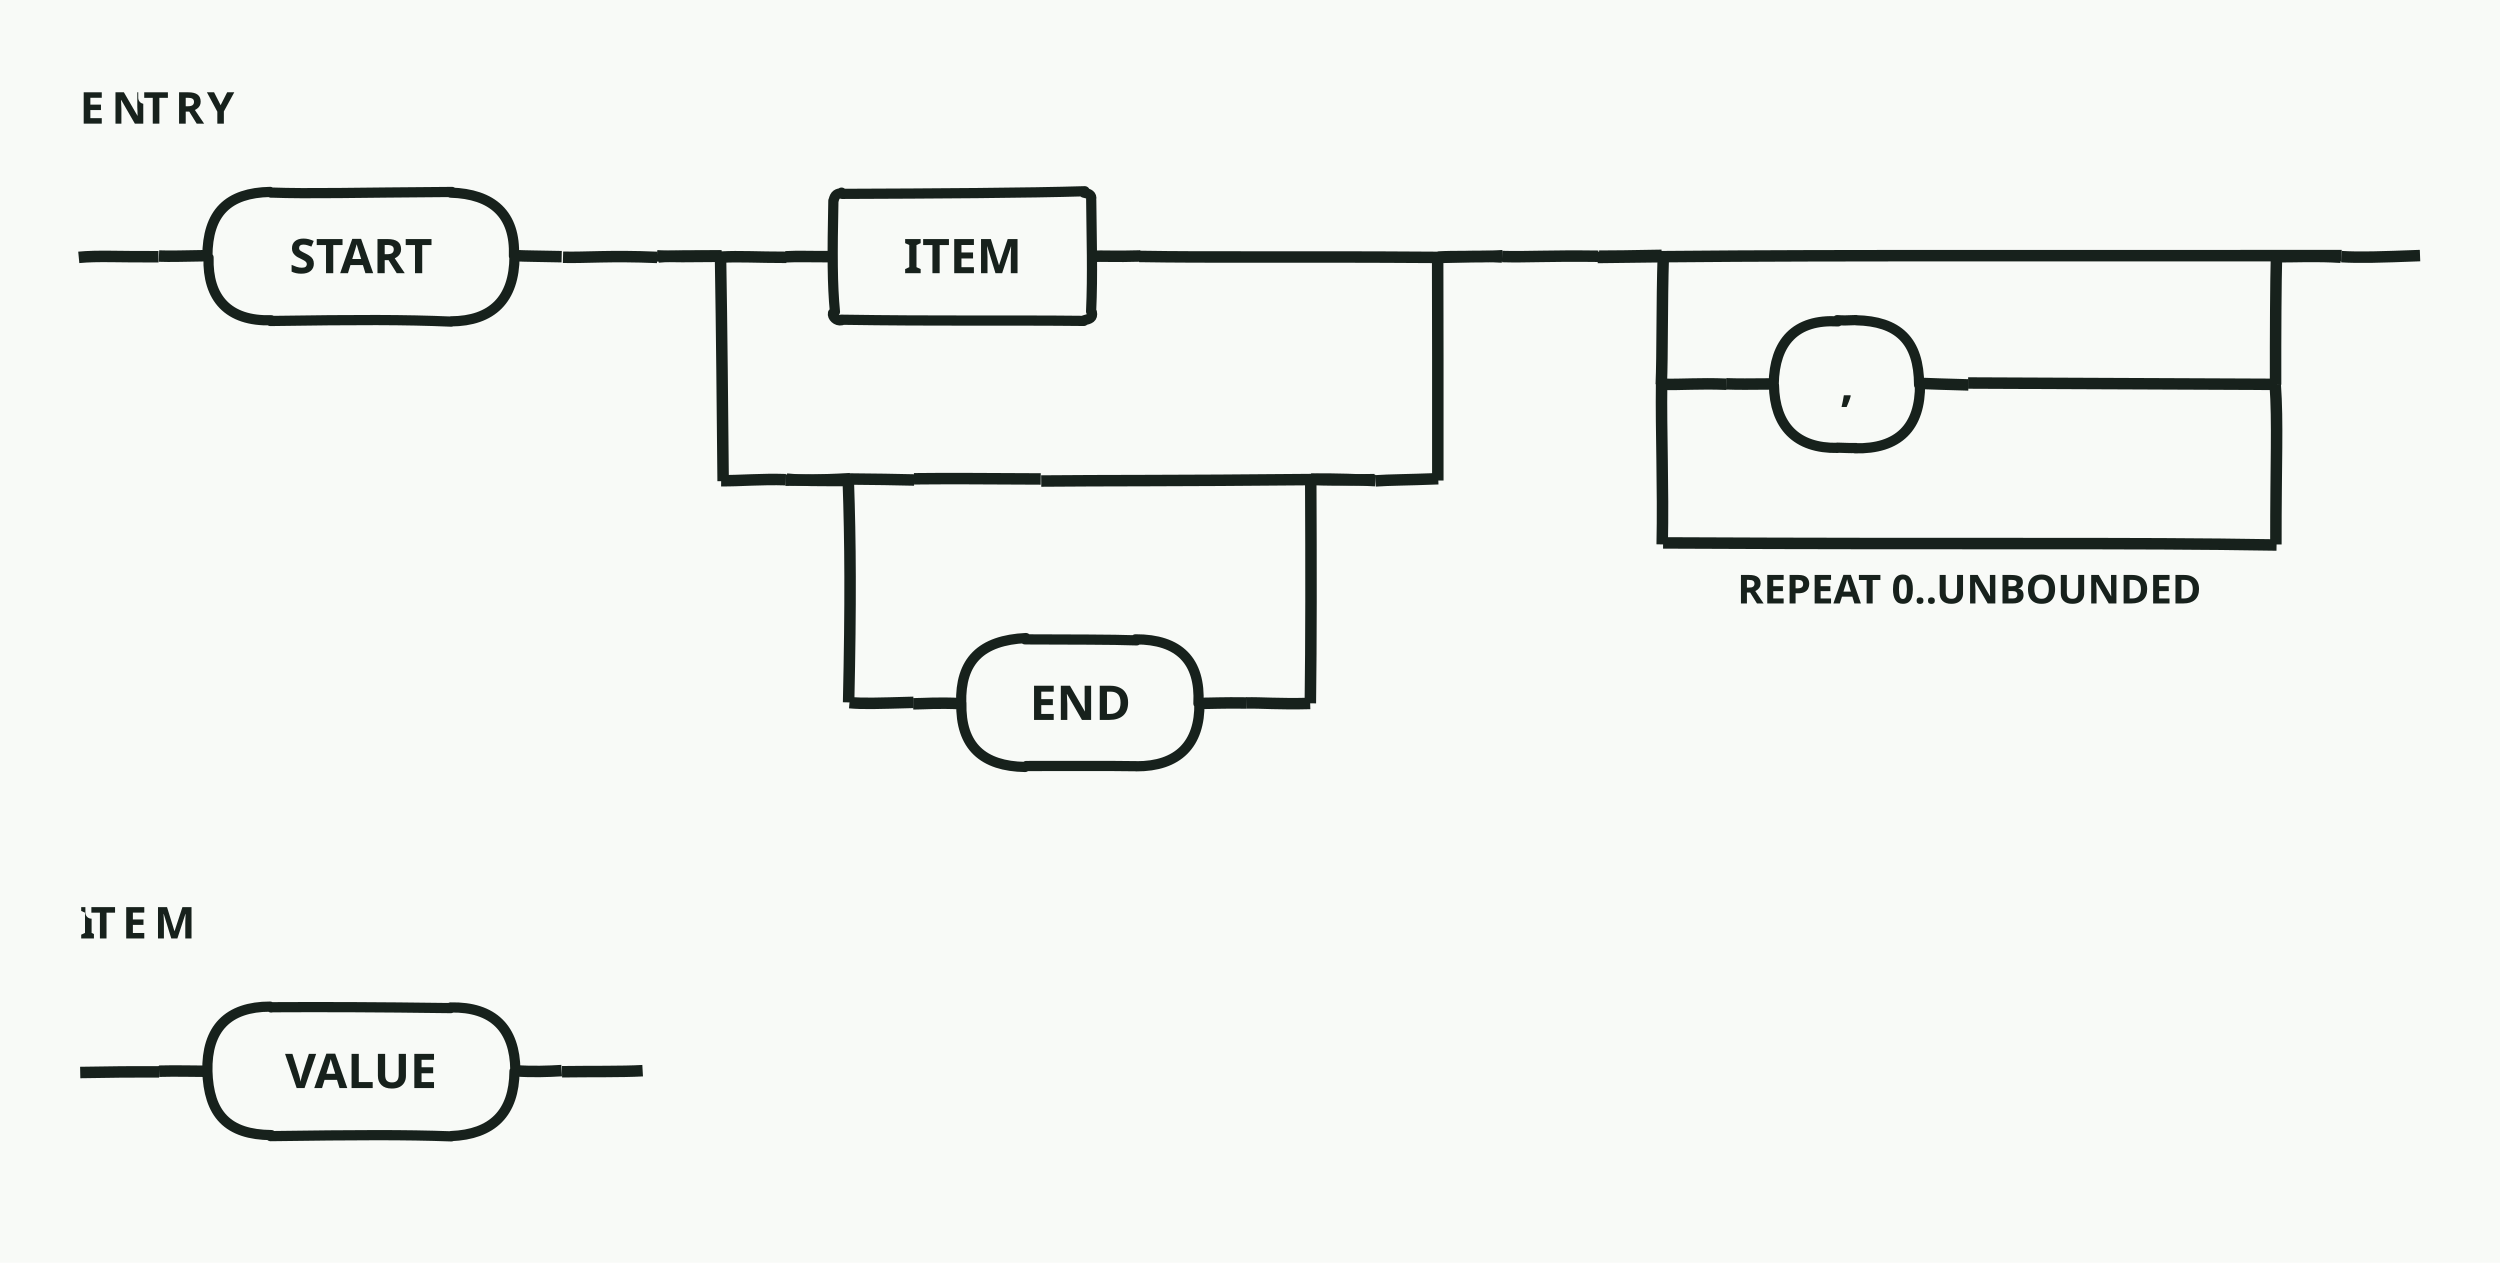
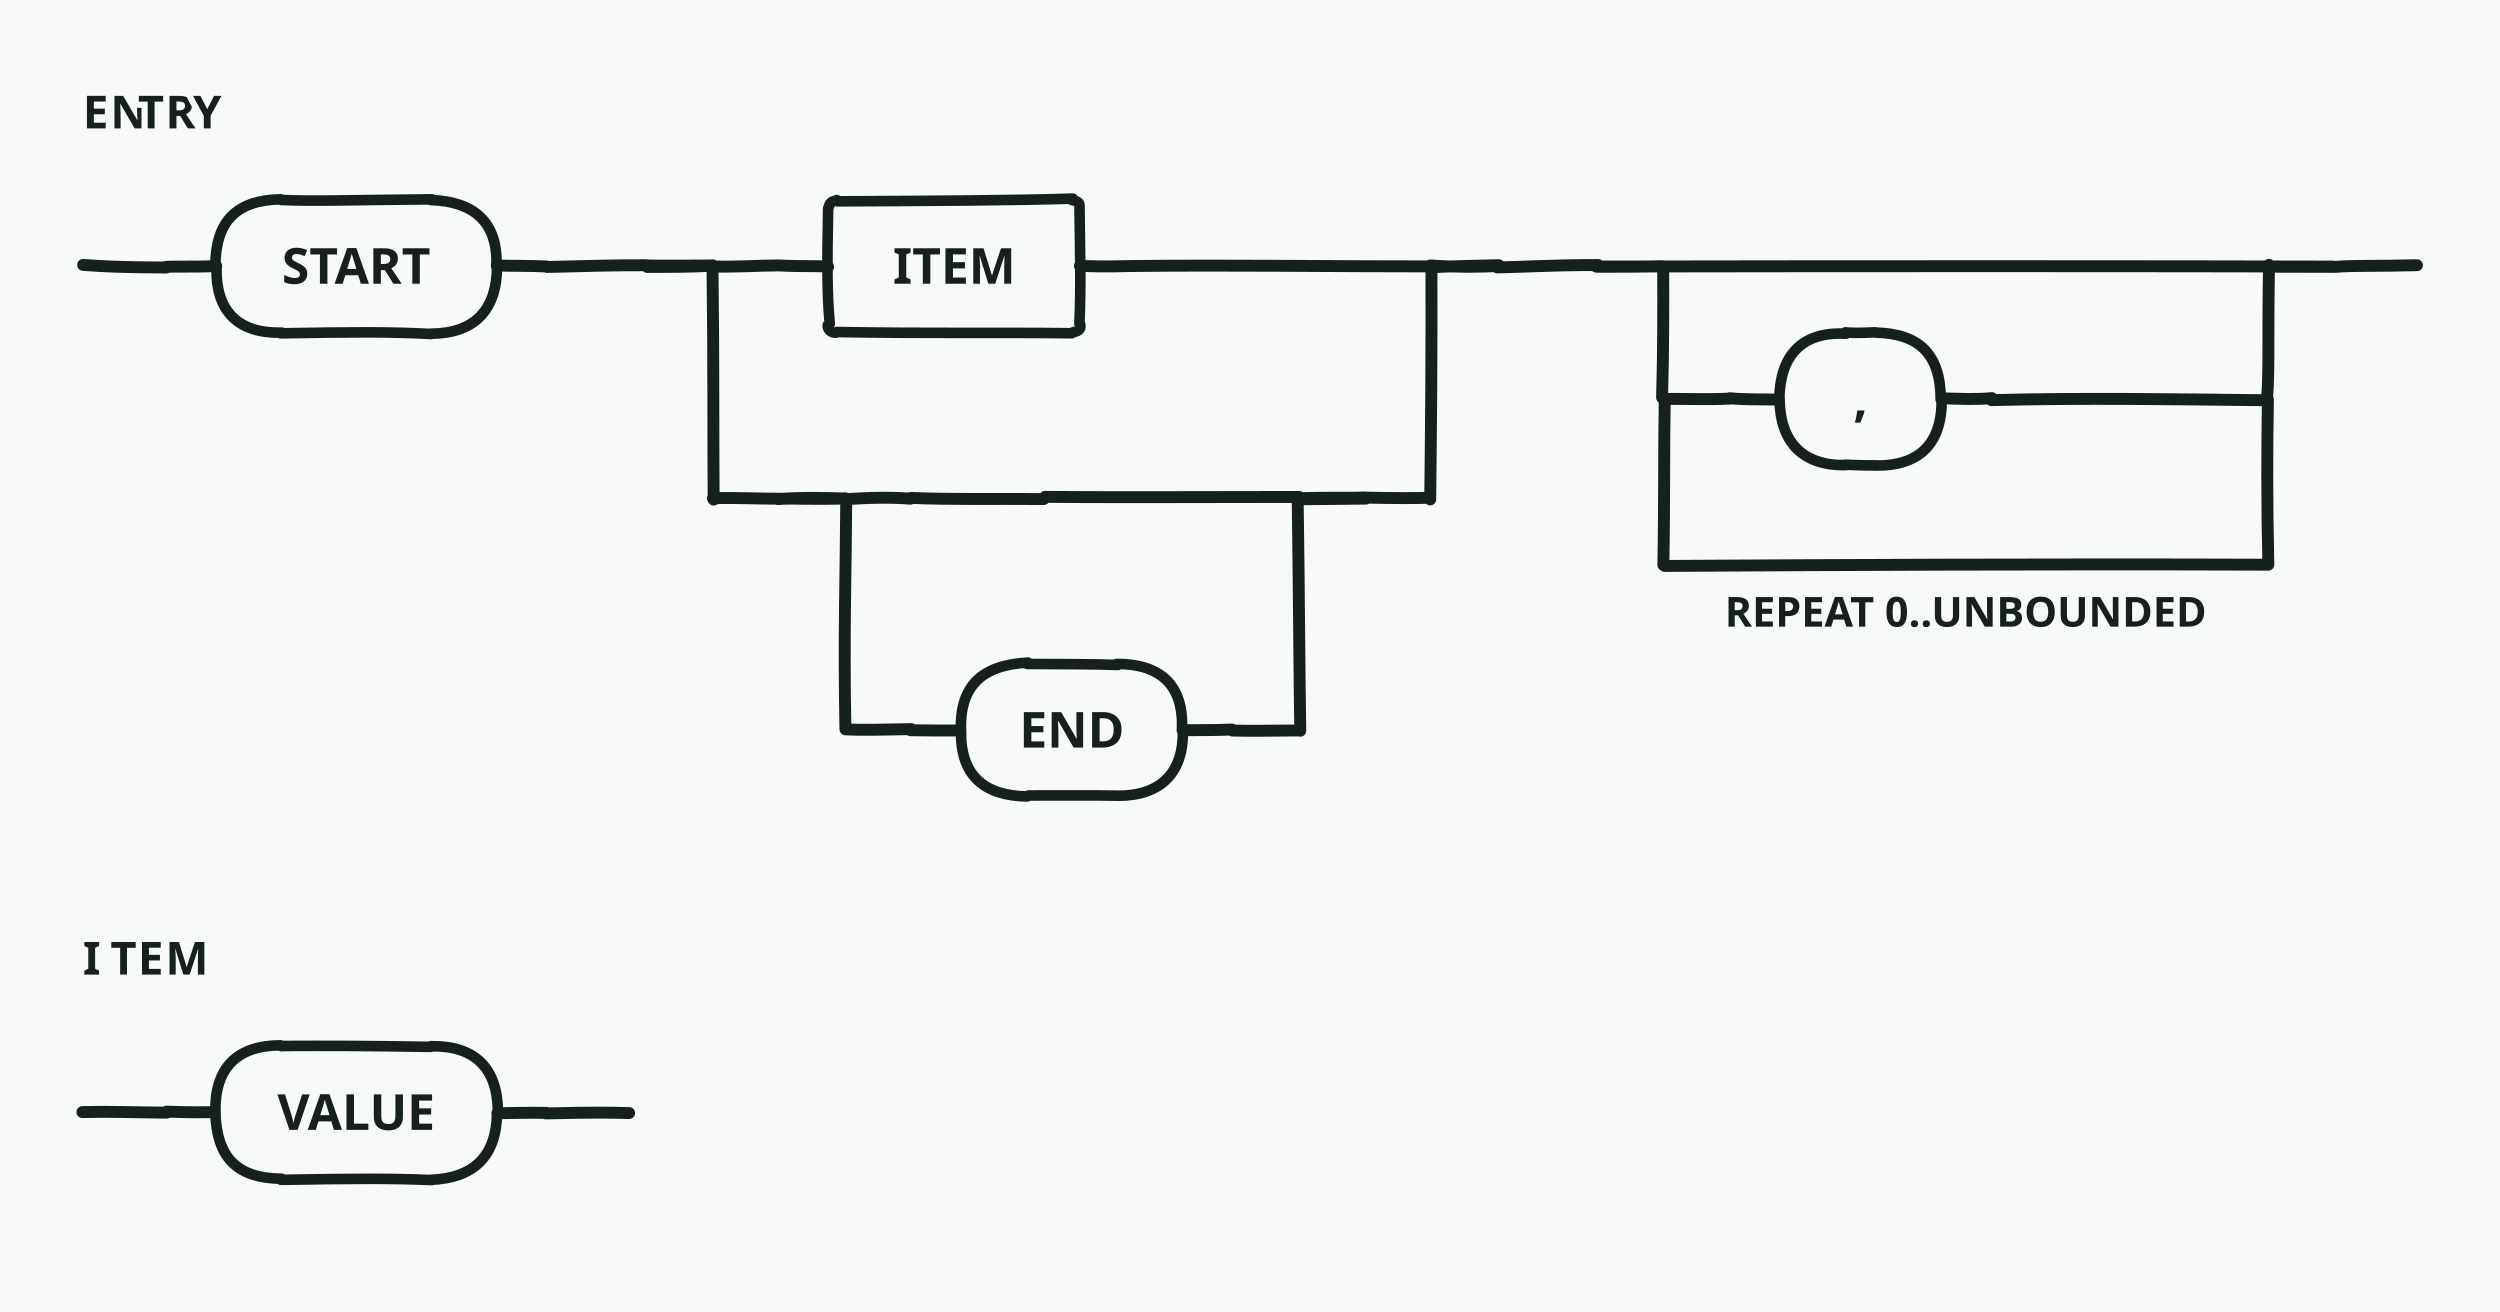
- <svg xmlns="http://www.w3.org/2000/svg" width="626.82" height="316.6" viewBox="0 0 626.82 316.6" style="--bg:#f8faf7;--fg:#17211c;--line:#24523b;--accent:#0f766e;--muted:#4f665a;--surface:#f0f5ef;--border:#24523b;--font:Share Tech Mono;background:#f8faf7" class="am-1w38scs1dg4zb2">
+ <svg xmlns="http://www.w3.org/2000/svg" width="603.6" height="316.6" viewBox="0 0 603.6 316.6" style="--bg:#f8faf7;--fg:#17211c;--line:#24523b;--accent:#0f766e;--muted:#4f665a;--surface:#f0f5ef;--border:#24523b;--font:Share Tech Mono;background:#f8faf7" class="am-1hgrhfc01qnisx">
  <style>
-   svg.am-1w38scs1dg4zb2 { font-family: var(--font, 'Share Tech Mono'), system-ui, sans-serif; }
-   svg.am-1w38scs1dg4zb2 {
+   svg.am-1hgrhfc01qnisx { font-family: var(--font, 'Share Tech Mono'), system-ui, sans-serif; }
+   svg.am-1hgrhfc01qnisx {
    /* Derived from --bg and --fg (overridable via --line, --accent, etc.) */
    --_text:          #17211c;
    --_text-sec:      #4f665a;
    --_text-muted:    #4f665a;
    --_text-faint:    #7e8581;
    --_line:          #24523b;
    --_arrow:         #0f766e;
    --_node-fill:     #f0f5ef;
    --_node-stroke:   #24523b;
    --_group-fill:    #f8faf7;
    --_group-hdr:     #edefec;
    --_inner-stroke:  #dde0dd;
    --_key-badge:     #e2e4e1;
  }
</style>
-   <rect width="626.82" height="316.6" fill="#f8faf7" data-backdrop="page" />
+   <rect width="603.6" height="316.6" fill="#f8faf7" data-backdrop="page" />
  <g data-id="rule#0:entry" data-role="group">
    <text paint-order="stroke" stroke="#f8faf7" stroke-width="3" stroke-linejoin="round" stroke-linecap="round" x="20" y="27.15" text-anchor="start" font-family="Share Tech Mono" font-size="11" font-weight="700" letter-spacing="0.05" fill="#17211c" data-prepared-text="true" dy="3.85">
-       <tspan x="20" text-anchor="start" letter-spacing="0" data-text-fragment="true" textLength="7.92" lengthAdjust="spacingAndGlyphs">E</tspan>
-       <tspan x="27.97" text-anchor="start" letter-spacing="0" data-text-fragment="true" textLength="7.92" lengthAdjust="spacingAndGlyphs">N</tspan>
-       <tspan x="35.94" text-anchor="start" letter-spacing="0" data-text-fragment="true" textLength="7.92" lengthAdjust="spacingAndGlyphs">T</tspan>
-       <tspan x="43.91" text-anchor="start" letter-spacing="0" data-text-fragment="true" textLength="7.92" lengthAdjust="spacingAndGlyphs">R</tspan>
-       <tspan x="51.88" text-anchor="start" letter-spacing="0" data-text-fragment="true" textLength="9.57" lengthAdjust="spacingAndGlyphs">Y</tspan>
+       <tspan x="20" text-anchor="start" letter-spacing="0" data-text-fragment="true" textLength="6.6" lengthAdjust="spacingAndGlyphs">E</tspan>
+       <tspan x="26.65" text-anchor="start" letter-spacing="0" data-text-fragment="true" textLength="6.6" lengthAdjust="spacingAndGlyphs">N</tspan>
+       <tspan x="33.3" text-anchor="start" letter-spacing="0" data-text-fragment="true" textLength="6.6" lengthAdjust="spacingAndGlyphs">T</tspan>
+       <tspan x="39.95" text-anchor="start" letter-spacing="0" data-text-fragment="true" textLength="6.6" lengthAdjust="spacingAndGlyphs">R</tspan>
+       <tspan x="46.6" text-anchor="start" letter-spacing="0" data-text-fragment="true" textLength="6.6" lengthAdjust="spacingAndGlyphs">Y</tspan>
    </text>
-     <path stroke-opacity="0" d="M141 64.3 L165 64.3 M376.72 64.3 L400.72 64.3 M40 64.3 L52 64.3 M129 64.3 L141 64.3 M165 64.3 L181 64.3 L181 64.3 L197 64.3 M285.76 64.3 L360.72 64.3 L360.72 64.3 L376.72 64.3 M165 64.3 L181 64.3 L181 120.3 L197 120.3 M344.72 120.3 L360.72 120.3 L360.72 64.3 L376.72 64.3 M197 64.3 L209 64.3 M273.76 64.3 L285.76 64.3 M197 120.3 L213 120.3 L213 120.3 L229 120.3 M261 120.3 L328.72 120.3 L328.72 120.3 L344.72 120.3 M197 120.3 L213 120.3 L213 176.3 L229 176.3 M312.72 176.3 L328.72 176.3 L328.72 120.3 L344.72 120.3 M229 120.3 L261 120.3 M229 176.3 L241 176.3 M300.72 176.3 L312.72 176.3 M400.72 64.3 L416.72 64.3 L416.72 96.3 L432.72 96.3 M493.4 96.3 L570.82 96.3 L570.82 64.3 L586.82 64.3 M400.72 64.3 L586.82 64.3 M570.82 96.3 L570.82 136.3 L416.72 136.3 L416.72 96.3 M432.72 96.3 L444.72 96.3 M481.4 96.3 L493.4 96.3 M20 64.3 L40 64.3 M586.82 64.3 L606.82 64.3" fill="none" stroke="#17211c" stroke-width="1.8" data-relationship="edge" data-direction="undirected" data-id="rails:rule#0:entry" data-role="edge" />
-     <path d="M141.16 64.5 C146.82 64.65, 152.93 64.03, 164.78 64.54" fill="none" stroke="#17211c" stroke-width="2.88" stroke-linecap="butt" stroke-linejoin="miter" stroke-miterlimit="4" />
-     <path d="M376.67 64.32 C382.85 64.5, 388.19 64.08, 400.72 64.25" fill="none" stroke="#17211c" stroke-width="2.88" stroke-linecap="butt" stroke-linejoin="miter" stroke-miterlimit="4" />
-     <path d="M39.85 64.2 C42.85 64.32, 45.88 64.19, 52.13 64.1" fill="none" stroke="#17211c" stroke-width="2.88" stroke-linecap="butt" stroke-linejoin="miter" stroke-miterlimit="4" />
-     <path d="M129.16 64.09 C132.03 64.24, 134.61 64.22, 140.83 64.36" fill="none" stroke="#17211c" stroke-width="2.88" stroke-linecap="butt" stroke-linejoin="miter" stroke-miterlimit="4" />
-     <path d="M165.04 64.44 C168.7 64.09, 172.68 64.23, 180.95 64.15 M181 64.3 C181 64.3, 181 64.3, 181 64.3 M180.95 64.46 C185.36 64.21, 189.89 64.52, 197.16 64.52" fill="none" stroke="#17211c" stroke-width="2.88" stroke-linecap="butt" stroke-linejoin="miter" stroke-miterlimit="4" />
-     <path d="M285.61 64.29 C303.95 64.61, 322.13 64.27, 360.87 64.54 M360.72 64.3 C360.72 64.3, 360.72 64.3, 360.72 64.3 M360.6 64.49 C365.23 64.1, 370.14 64.58, 376.79 64.11" fill="none" stroke="#17211c" stroke-width="2.88" stroke-linecap="butt" stroke-linejoin="miter" stroke-miterlimit="4" />
-     <path d="M164.71 64.14 C168.61 64.43, 172.52 64.32, 180.72 64.26 M180.65 64.04 C180.98 83.49, 181.13 102.52, 181.31 120.64 M180.81 120.53 C185.66 120.57, 190.95 120.06, 196.99 120.27" fill="none" stroke="#17211c" stroke-width="2.88" stroke-linecap="butt" stroke-linejoin="miter" stroke-miterlimit="4" />
-     <path d="M344.85 120.57 C348.57 120.31, 352.45 120.35, 360.61 120.03 M360.5 120.49 C360.5 99.74, 360.52 79.61, 360.46 64.55 M360.47 64.56 C366.11 64.45, 371.2 64.11, 376.62 64.44" fill="none" stroke="#17211c" stroke-width="2.88" stroke-linecap="butt" stroke-linejoin="miter" stroke-miterlimit="4" />
-     <path d="M196.97 64.39 C200.07 64.22, 202.95 64.37, 209.05 64.35" fill="none" stroke="#17211c" stroke-width="2.88" stroke-linecap="butt" stroke-linejoin="miter" stroke-miterlimit="4" />
-     <path d="M273.61 64.28 C276.58 64.12, 279.44 64.39, 285.94 64.18" fill="none" stroke="#17211c" stroke-width="2.88" stroke-linecap="butt" stroke-linejoin="miter" stroke-miterlimit="4" />
-     <path d="M197.21 120.12 C201 120.52, 204.77 120.47, 212.84 120.48 M213 120.3 C213 120.3, 213 120.3, 213 120.3 M213.12 120.1 C218.84 120.12, 225.06 120.26, 229.21 120.35" fill="none" stroke="#17211c" stroke-width="2.88" stroke-linecap="butt" stroke-linejoin="miter" stroke-miterlimit="4" />
-     <path d="M261.06 120.61 C277.1 120.45, 294 120.58, 328.73 120.24 M328.72 120.3 C328.72 120.3, 328.72 120.3, 328.72 120.3 M328.78 120.13 C334.71 120.02, 341.31 120.32, 344.84 120.51" fill="none" stroke="#17211c" stroke-width="2.88" stroke-linecap="butt" stroke-linejoin="miter" stroke-miterlimit="4" />
-     <path d="M196.88 120.4 C200.91 120.28, 204.61 120.54, 213.18 120.02 M212.69 120.61 C213.22 135.78, 213.33 151, 212.77 176.11 M212.99 176.17 C216.52 176.48, 219.72 176.36, 229.04 176.1" fill="none" stroke="#17211c" stroke-width="2.88" stroke-linecap="butt" stroke-linejoin="miter" stroke-miterlimit="4" />
-     <path d="M312.44 176.25 C316.3 176.16, 320.54 176.59, 328.5 176.37 M328.54 176.34 C328.75 160.08, 328.74 143.47, 328.64 120.02 M328.64 120.2 C332.39 120.37, 335.97 120.42, 344.67 120.26" fill="none" stroke="#17211c" stroke-width="2.88" stroke-linecap="butt" stroke-linejoin="miter" stroke-miterlimit="4" />
-     <path d="M229.16 120.05 C236.67 119.97, 244.1 119.98, 260.94 120.09" fill="none" stroke="#17211c" stroke-width="2.88" stroke-linecap="butt" stroke-linejoin="miter" stroke-miterlimit="4" />
-     <path d="M228.97 176.47 C232.05 176.45, 234.75 176.14, 241.1 176.43" fill="none" stroke="#17211c" stroke-width="2.88" stroke-linecap="butt" stroke-linejoin="miter" stroke-miterlimit="4" />
-     <path d="M300.57 176.36 C303.52 176.36, 306.62 176.17, 312.51 176.26" fill="none" stroke="#17211c" stroke-width="2.88" stroke-linecap="butt" stroke-linejoin="miter" stroke-miterlimit="4" />
-     <path d="M400.93 64.23 C404.69 64.25, 408.22 64.16, 416.62 64.02 M417.04 64.01 C416.65 76.34, 416.85 88.87, 416.53 96.38 M416.95 96.35 C421.56 96.5, 426.09 96.05, 432.89 96.34" fill="none" stroke="#17211c" stroke-width="2.88" stroke-linecap="butt" stroke-linejoin="miter" stroke-miterlimit="4" />
-     <path d="M493.46 96.03 C511.8 96.11, 530.74 96.19, 570.91 96.37 M570.55 96.46 C570.53 83.37, 570.6 70.78, 570.78 64.29 M570.98 64.38 C575.81 64.39, 580.72 64.1, 586.9 64.5" fill="none" stroke="#17211c" stroke-width="2.88" stroke-linecap="butt" stroke-linejoin="miter" stroke-miterlimit="4" />
-     <path d="M400.57 64.56 C445.64 63.89, 490.75 64.18, 587.13 64.09" fill="none" stroke="#17211c" stroke-width="2.88" stroke-linecap="butt" stroke-linejoin="miter" stroke-miterlimit="4" />
-     <path d="M570.46 96.37 C571.15 106.16, 570.61 115.58, 570.63 136.52 M570.8 136.65 C533.49 136, 495.93 136.52, 416.98 136.12 M416.76 136.5 C417.06 122.17, 416.45 108.25, 416.61 96.24" fill="none" stroke="#17211c" stroke-width="2.88" stroke-linecap="butt" stroke-linejoin="miter" stroke-miterlimit="4" />
-     <path d="M432.81 96.23 C435.56 96.34, 438.53 96.32, 444.73 96.26" fill="none" stroke="#17211c" stroke-width="2.88" stroke-linecap="butt" stroke-linejoin="miter" stroke-miterlimit="4" />
-     <path d="M481.37 96.12 C484.42 96.24, 487.37 96.34, 493.54 96.51" fill="none" stroke="#17211c" stroke-width="2.88" stroke-linecap="butt" stroke-linejoin="miter" stroke-miterlimit="4" />
-     <path d="M19.75 64.53 C24.62 64.06, 29.49 64.43, 39.74 64.37" fill="none" stroke="#17211c" stroke-width="2.88" stroke-linecap="butt" stroke-linejoin="miter" stroke-miterlimit="4" />
-     <path d="M587.08 64.35 C591.74 64.62, 596.57 64.47, 606.77 64.08" fill="none" stroke="#17211c" stroke-width="2.88" stroke-linecap="butt" stroke-linejoin="miter" stroke-miterlimit="4" />
-     <path d="M67.92 48.28 C78 48.64, 88.18 48.29, 113.32 48.13 M113 48.3 C123.48 48.62, 129.26 53.71, 128.86 64.19 M129 64.3 C129 64.3, 129 64.3, 129 64.3 M129 64.3 C128.97 75.06, 123.37 80.52, 113.08 80.57 M113.13 80.64 C101.32 80.13, 89.99 80.15, 67.81 80.48 M68 80.3 C57.19 80.61, 52 74.75, 52.29 64.58 M52 64.3 C52 64.3, 52 64.3, 52 64.3 M52 64.3 C52.02 53.31, 57.18 48.34, 67.73 48.12 M68 48.3 C68 48.3, 68 48.3, 68 48.3" fill="none" stroke="#17211c" stroke-width="2.56" stroke-linecap="round" stroke-linejoin="round" data-id="rule#0:entry/expression/0" data-role="node" />
-     <text paint-order="stroke" stroke="#f8faf7" stroke-width="3" stroke-linejoin="round" stroke-linecap="round" x="90.5" y="64.3" text-anchor="middle" font-family="Share Tech Mono" font-size="12" font-weight="700" fill="#17211c" data-prepared-text="true" dy="4.2" textLength="45" lengthAdjust="spacingAndGlyphs" data-font-metrics="deterministic-fit">START</text>
-     <path d="M211.16 48.61 C234.41 48.52, 257.91 48.39, 271.97 47.95 M271.76 48.3 C273.07 48.54, 273.79 48.96, 273.59 49.97 M273.6 50.21 C273.68 59.27, 274.01 68.75, 273.57 78.09 M273.76 78.3 C274.06 79.72, 273.16 79.96, 271.92 80.28 M271.73 80.46 C253.43 80.25, 235.19 80.55, 210.93 80.16 M211 80.3 C209.76 80.57, 208.64 79.38, 208.85 78.53 M209.34 78.16 C208.69 71.38, 208.67 64.01, 208.95 50.33 M209 50.3 C209.34 48.73, 209.96 48.53, 211.14 48.43 M211 48.3 C211 48.3, 211 48.3, 211 48.3" fill="none" stroke="#17211c" stroke-width="2.56" stroke-linecap="round" stroke-linejoin="round" data-id="rule#0:entry/expression/1/0" data-role="node" />
-     <text paint-order="stroke" stroke="#f8faf7" stroke-width="3" stroke-linejoin="round" stroke-linecap="round" x="241.38" y="64.3" text-anchor="middle" font-family="Share Tech Mono" font-size="12" font-weight="700" fill="#17211c" data-prepared-text="true" dy="4.2" textLength="32.76" lengthAdjust="spacingAndGlyphs" data-font-metrics="deterministic-fit">ITEM</text>
-     <path d="M257.22 160.31 C268.18 160.37, 278.75 160.32, 284.99 160.56 M284.72 160.3 C295.68 160.28, 301.03 165.77, 300.48 176.37 M300.72 176.3 C300.72 176.3, 300.72 176.3, 300.72 176.3 M300.72 176.3 C300.91 186.63, 295.35 192.18, 284.92 192.13 M284.93 192.11 C277.03 191.98, 268.38 192.09, 257.34 192.06 M257 192.3 C246.53 192.12, 240.78 187.18, 241.04 176.26 M241 176.3 C241 176.3, 241 176.3, 241 176.3 M241 176.3 C240.71 165.68, 246 160.53, 257.21 159.98 M257 160.3 C257 160.3, 257 160.3, 257 160.3" fill="none" stroke="#17211c" stroke-width="2.56" stroke-linecap="round" stroke-linejoin="round" data-id="rule#0:entry/expression/1/1/1" data-role="node" />
-     <text paint-order="stroke" stroke="#f8faf7" stroke-width="3" stroke-linejoin="round" stroke-linecap="round" x="270.86" y="176.3" text-anchor="middle" font-family="Share Tech Mono" font-size="12" font-weight="700" fill="#17211c" data-prepared-text="true" dy="4.2" textLength="27.72" lengthAdjust="spacingAndGlyphs" data-font-metrics="deterministic-fit">END</text>
-     <text paint-order="stroke" stroke="#f8faf7" stroke-width="3" stroke-linejoin="round" stroke-linecap="round" x="493.77" y="147.8" text-anchor="middle" font-family="Share Tech Mono" font-size="10" font-weight="700" fill="#17211c" data-prepared-text="true" dy="3.5" textLength="122.1" lengthAdjust="spacingAndGlyphs" data-font-metrics="deterministic-fit">REPEAT 0..UNBOUNDED</text>
-     <path d="M460.67 80.27 C461.92 80.37, 463.07 80.37, 465.38 80.25 M465.4 80.3 C475.81 80.53, 481.14 85.33, 481.17 96.51 M481.4 96.3 C481.4 96.3, 481.4 96.3, 481.4 96.3 M481.4 96.3 C481.53 107.13, 475.99 112.65, 465.11 112.4 M465.34 112.33 C463.89 112.38, 462.52 112.29, 460.69 112.24 M460.72 112.3 C450.39 112.48, 444.95 106.78, 444.78 96.55 M444.72 96.3 C444.72 96.3, 444.72 96.3, 444.72 96.3 M444.72 96.3 C444.89 85.75, 450.22 79.97, 460.82 80.58 M460.72 80.3 C460.72 80.3, 460.72 80.3, 460.72 80.3" fill="none" stroke="#17211c" stroke-width="2.56" stroke-linecap="round" stroke-linejoin="round" data-id="rule#0:entry/expression/2/0" data-role="node" />
-     <text paint-order="stroke" stroke="#f8faf7" stroke-width="3" stroke-linejoin="round" stroke-linecap="round" x="463.06" y="96.3" text-anchor="middle" font-family="Share Tech Mono" font-size="12" font-weight="700" fill="#17211c" data-prepared-text="true" dy="4.2" textLength="4.68" lengthAdjust="spacingAndGlyphs" data-font-metrics="deterministic-fit">,</text>
+     <path d="M132.12 64.46 C140.13 64.28, 147.84 64, 156.01 64.04 M361.51 64.57 C367.93 64.45, 373.85 64.01, 385.87 63.99 M39.84 64.46 C42.86 64.25, 46.3 64.51, 52.2 64.23 M119.95 64.11 C123.43 64.22, 127.04 64.13, 131.93 64.33 M156.18 64.09 C161.31 64.21, 166.59 64.1, 172.09 64.1 M172 64.3 C172 64.3, 172 64.3, 172 64.3 M172.2 64.34 C177.75 64.5, 183.6 64.08, 188.11 64.08 M273 64.23 C297.62 63.96, 322.46 64.33, 345.88 64.32 M345.6 64.3 C345.6 64.3, 345.6 64.3, 345.6 64.3 M345.48 64.52 C350.56 64.28, 355.64 64.15, 361.88 64.03 M156.27 64.45 C160.72 64.4, 165.38 64.55, 171.92 64.13 M172.02 64.05 C172.31 85.7, 172.19 106.61, 172.3 120.62 M172.11 120.31 C177.63 120.1, 183.6 120.43, 188.21 120.41 M329.87 120.15 C335.4 120.26, 341.02 120.32, 345.31 120.18 M345.31 120.58 C345.53 102.26, 345.68 83.74, 345.61 64.32 M345.35 64.09 C351.57 64.53, 357.94 64.47, 361.72 64.2 M188.2 64.09 C192.81 64.37, 197.6 64.14, 199.94 64.4 M260.74 64.21 C263.4 64.25, 266.21 64.43, 272.64 64.24 M187.93 120.43 C191.87 120.28, 196.09 120.58, 204.26 120.37 M204 120.3 C204 120.3, 204 120.3, 204 120.3 M203.73 120.58 C209.67 120.11, 215.51 120.04, 219.8 120.41 M252.31 119.96 C264.44 120.06, 277.4 120.08, 313.67 119.98 M313.6 120.3 C313.6 120.3, 313.6 120.3, 313.6 120.3 M313.84 120.54 C317.77 120.49, 322.6 120.49, 329.81 120.38 M187.81 120.51 C193.59 120.05, 198.99 120.22, 203.91 120.35 M204.32 120.47 C204.25 136.59, 203.66 153.4, 204.12 176.07 M204.16 176.1 C208.42 176.32, 212.89 176.16, 220.07 176.04 M297.55 176.39 C302.43 176.5, 306.91 176.4, 313.54 176.36 M313.94 176.43 C313.71 162.96, 313.7 148.61, 313.31 120.18 M313.88 120.3 C320.1 120.05, 325.91 120.31, 329.42 120.1 M219.97 120.21 C229.43 120.63, 239.17 120.39, 252 120.49 M219.79 176.3 C223.94 176.38, 227.78 176.38, 231.8 176.38 M285.75 176.3 C289.24 176.25, 292.83 176.33, 297.44 176.14 M385.59 64.41 C391.02 64.4, 396.37 64.43, 401.36 64.26 M401.56 64.35 C401.59 74.35, 401.62 84.35, 401.29 95.96 M401.59 96.35 C406.18 96.2, 411.38 96.54, 417.71 96.24 M480.81 96.61 C502.64 96.04, 524.74 96.39, 547.37 96.64 M547.36 96.34 C547.94 88.63, 547.49 81.55, 547.84 63.95 M547.39 64.36 C551.23 64.46, 554.79 64.39, 563.41 64.42 M385.35 64.35 C454.09 64.22, 523.09 64.25, 563.29 64.36 M547.56 96.47 C547.39 108.31, 547.3 119.68, 547.66 136.1 M547.65 136.34 C495.45 136.15, 443.28 136.4, 401.96 136.64 M401.6 136.4 C401.89 121.46, 401.71 107.11, 401.94 96.11 M417.57 96.15 C420.5 96.43, 423.31 96.42, 429.47 96.48 M468.8 96.16 C473.27 96.29, 477.26 96.5, 480.9 96.11 M20.07 63.96 C24.94 64.31, 29.06 64.55, 40.14 64.59 M563.68 64.44 C568.78 64.03, 573.79 64.31, 583.54 64.03" fill="none" stroke="#17211c" stroke-width="2.88" stroke-linecap="round" stroke-linejoin="round" />
+     <path d="M67.92 48.28 C76 48.64, 84.17 48.29, 104.32 48.13 M104 48.3 C114.48 48.62, 120.26 53.71, 119.86 64.19 M120 64.3 C120 64.3, 120 64.3, 120 64.3 M120 64.3 C119.97 75.06, 114.37 80.52, 104.08 80.57 M104.13 80.64 C94.63 80.13, 85.61 80.15, 67.81 80.48 M68 80.3 C57.19 80.61, 52 74.75, 52.29 64.58 M52 64.3 C52 64.3, 52 64.3, 52 64.3 M52 64.3 C52.02 53.31, 57.18 48.34, 67.73 48.12 M68 48.3 C68 48.3, 68 48.3, 68 48.3" fill="none" stroke="#17211c" stroke-width="2.56" stroke-linecap="round" stroke-linejoin="round" data-id="rule#0:entry/expression/0" data-role="node" />
+     <text paint-order="stroke" stroke="#f8faf7" stroke-width="3" stroke-linejoin="round" stroke-linecap="round" x="86" y="64.3" text-anchor="middle" font-family="Share Tech Mono" font-size="12" font-weight="700" fill="#17211c" data-prepared-text="true" dy="4.2" textLength="36" lengthAdjust="spacingAndGlyphs" data-font-metrics="deterministic-fit">START</text>
+     <path d="M202.16 48.61 C223.88 48.51, 245.84 48.39, 259.01 47.95 M258.8 48.3 C260.11 48.54, 260.83 48.96, 260.63 49.97 M260.64 50.21 C260.72 59.27, 261.05 68.75, 260.61 78.09 M260.8 78.3 C261.1 79.72, 260.2 79.96, 258.96 80.28 M258.77 80.46 C241.67 80.25, 224.63 80.55, 201.93 80.16 M202 80.3 C200.76 80.57, 199.64 79.38, 199.85 78.53 M200.34 78.16 C199.69 71.38, 199.67 64.01, 199.95 50.33 M200 50.3 C200.34 48.73, 200.96 48.53, 202.14 48.43 M202 48.3 C202 48.3, 202 48.3, 202 48.3" fill="none" stroke="#17211c" stroke-width="2.56" stroke-linecap="round" stroke-linejoin="round" data-id="rule#0:entry/expression/1/0" data-role="node" />
+     <text paint-order="stroke" stroke="#f8faf7" stroke-width="3" stroke-linejoin="round" stroke-linecap="round" x="230.4" y="64.3" text-anchor="middle" font-family="Share Tech Mono" font-size="12" font-weight="700" fill="#17211c" data-prepared-text="true" dy="4.2" textLength="28.8" lengthAdjust="spacingAndGlyphs" data-font-metrics="deterministic-fit">ITEM</text>
+     <path d="M248.22 160.31 C256.78 160.37, 264.95 160.32, 269.87 160.56 M269.6 160.3 C280.56 160.28, 285.91 165.77, 285.36 176.37 M285.6 176.3 C285.6 176.3, 285.6 176.3, 285.6 176.3 M285.6 176.3 C285.79 186.63, 280.23 192.18, 269.8 192.13 M269.81 192.11 C263.67 191.98, 256.8 192.09, 248.34 192.06 M248 192.3 C237.53 192.12, 231.78 187.18, 232.04 176.26 M232 176.3 C232 176.3, 232 176.3, 232 176.3 M232 176.3 C231.71 165.68, 237 160.53, 248.21 159.98 M248 160.3 C248 160.3, 248 160.3, 248 160.3" fill="none" stroke="#17211c" stroke-width="2.56" stroke-linecap="round" stroke-linejoin="round" data-id="rule#0:entry/expression/1/1/1" data-role="node" />
+     <text paint-order="stroke" stroke="#f8faf7" stroke-width="3" stroke-linejoin="round" stroke-linecap="round" x="258.8" y="176.3" text-anchor="middle" font-family="Share Tech Mono" font-size="12" font-weight="700" fill="#17211c" data-prepared-text="true" dy="4.2" textLength="21.6" lengthAdjust="spacingAndGlyphs" data-font-metrics="deterministic-fit">END</text>
+     <text paint-order="stroke" stroke="#f8faf7" stroke-width="3" stroke-linejoin="round" stroke-linecap="round" x="474.6" y="147.8" text-anchor="middle" font-family="Share Tech Mono" font-size="10" font-weight="700" fill="#17211c" data-prepared-text="true" dy="3.5" textLength="114" lengthAdjust="spacingAndGlyphs" data-font-metrics="deterministic-fit">REPEAT 0..UNBOUNDED</text>
+     <path d="M445.53 80.25 C447.44 80.4, 449.22 80.41, 452.77 80.23 M452.8 80.3 C463.21 80.53, 468.54 85.33, 468.57 96.51 M468.8 96.3 C468.8 96.3, 468.8 96.3, 468.8 96.3 M468.8 96.3 C468.93 107.13, 463.39 112.65, 452.51 112.4 M452.7 112.35 C450.48 112.42, 448.37 112.29, 445.55 112.2 M445.6 112.3 C435.27 112.48, 429.83 106.78, 429.66 96.55 M429.6 96.3 C429.6 96.3, 429.6 96.3, 429.6 96.3 M429.6 96.3 C429.77 85.75, 435.1 79.97, 445.7 80.58 M445.6 80.3 C445.6 80.3, 445.6 80.3, 445.6 80.3" fill="none" stroke="#17211c" stroke-width="2.56" stroke-linecap="round" stroke-linejoin="round" data-id="rule#0:entry/expression/2/0" data-role="node" />
+     <text paint-order="stroke" stroke="#f8faf7" stroke-width="3" stroke-linejoin="round" stroke-linecap="round" x="449.2" y="96.3" text-anchor="middle" font-family="Share Tech Mono" font-size="12" font-weight="700" fill="#17211c" data-prepared-text="true" dy="4.2" textLength="7.2" lengthAdjust="spacingAndGlyphs" data-font-metrics="deterministic-fit">,</text>
  </g>
  <g data-id="rule#1:item" data-role="group">
    <text paint-order="stroke" stroke="#f8faf7" stroke-width="3" stroke-linejoin="round" stroke-linecap="round" x="20" y="231.45" text-anchor="start" font-family="Share Tech Mono" font-size="11" font-weight="700" letter-spacing="0.05" fill="#17211c" data-prepared-text="true" dy="3.85">
-       <tspan x="20" text-anchor="start" letter-spacing="0" data-text-fragment="true" textLength="2.64" lengthAdjust="spacingAndGlyphs">I</tspan>
-       <tspan x="22.69" text-anchor="start" letter-spacing="0" data-text-fragment="true" textLength="7.92" lengthAdjust="spacingAndGlyphs">T</tspan>
-       <tspan x="30.66" text-anchor="start" letter-spacing="0" data-text-fragment="true" textLength="7.92" lengthAdjust="spacingAndGlyphs">E</tspan>
-       <tspan x="38.63" text-anchor="start" letter-spacing="0" data-text-fragment="true" textLength="11.55" lengthAdjust="spacingAndGlyphs">M</tspan>
+       <tspan x="20" text-anchor="start" letter-spacing="0" data-text-fragment="true" textLength="6.6" lengthAdjust="spacingAndGlyphs">I</tspan>
+       <tspan x="26.65" text-anchor="start" letter-spacing="0" data-text-fragment="true" textLength="6.6" lengthAdjust="spacingAndGlyphs">T</tspan>
+       <tspan x="33.3" text-anchor="start" letter-spacing="0" data-text-fragment="true" textLength="6.6" lengthAdjust="spacingAndGlyphs">E</tspan>
+       <tspan x="39.95" text-anchor="start" letter-spacing="0" data-text-fragment="true" textLength="6.6" lengthAdjust="spacingAndGlyphs">M</tspan>
    </text>
-     <path stroke-opacity="0" d="M40 268.6 L52 268.6 M129 268.6 L141 268.6 M20 268.6 L40 268.6 M141 268.6 L161 268.6" fill="none" stroke="#17211c" stroke-width="1.8" data-relationship="edge" data-direction="undirected" data-id="rails:rule#1:item" data-role="edge" />
-     <path d="M39.88 268.58 C44.22 268.45, 48.82 268.61, 52.12 268.6" fill="none" stroke="#17211c" stroke-width="2.88" stroke-linecap="butt" stroke-linejoin="miter" stroke-miterlimit="4" />
-     <path d="M129.19 268.47 C133.4 268.79, 137.54 268.63, 140.82 268.43" fill="none" stroke="#17211c" stroke-width="2.88" stroke-linecap="butt" stroke-linejoin="miter" stroke-miterlimit="4" />
-     <path d="M20.11 268.91 C26.92 268.77, 34.5 268.71, 39.91 268.74" fill="none" stroke="#17211c" stroke-width="2.88" stroke-linecap="butt" stroke-linejoin="miter" stroke-miterlimit="4" />
-     <path d="M140.91 268.72 C148.22 268.61, 155.76 268.75, 161.13 268.45" fill="none" stroke="#17211c" stroke-width="2.88" stroke-linecap="butt" stroke-linejoin="miter" stroke-miterlimit="4" />
-     <path d="M68.04 252.54 C80.92 252.47, 94.1 252.5, 113.02 252.76 M113 252.6 C123.67 252.4, 129.11 257.9, 129.21 268.29 M129 268.6 C129 268.6, 129 268.6, 129 268.6 M129 268.6 C128.91 279.08, 123.49 284.43, 113.08 284.85 M113.16 284.92 C101.41 284.49, 89.6 284.56, 67.86 284.86 M68 284.6 C57.13 284.48, 52.29 279.46, 51.99 268.42 M52 268.6 C52 268.6, 52 268.6, 52 268.6 M52 268.6 C51.76 257.85, 57.22 252.4, 67.7 252.39 M68 252.6 C68 252.6, 68 252.6, 68 252.6" fill="none" stroke="#17211c" stroke-width="2.56" stroke-linecap="round" stroke-linejoin="round" data-id="rule#1:item/expression" data-role="node" />
-     <text paint-order="stroke" stroke="#f8faf7" stroke-width="3" stroke-linejoin="round" stroke-linecap="round" x="90.5" y="268.6" text-anchor="middle" font-family="Share Tech Mono" font-size="12" font-weight="700" fill="#17211c" data-prepared-text="true" dy="4.2" textLength="45" lengthAdjust="spacingAndGlyphs" data-font-metrics="deterministic-fit">VALUE</text>
+     <path d="M40.19 268.39 C42.51 268.43, 45.47 268.64, 51.8 268.51 M120.13 268.78 C123.01 268.76, 125.83 268.63, 131.91 268.68 M19.9 268.5 C26.39 268.32, 32.41 268.58, 40.25 268.64 M131.73 268.82 C136.33 268.81, 141.3 268.45, 151.9 268.74" fill="none" stroke="#17211c" stroke-width="2.88" stroke-linecap="round" stroke-linejoin="round" />
+     <path d="M68.04 252.54 C78.34 252.48, 88.94 252.5, 104.02 252.76 M104 252.6 C114.67 252.4, 120.11 257.9, 120.21 268.29 M120 268.6 C120 268.6, 120 268.6, 120 268.6 M120 268.6 C119.91 279.08, 114.49 284.43, 104.08 284.85 M104.16 284.92 C94.73 284.49, 85.25 284.55, 67.86 284.86 M68 284.6 C57.13 284.48, 52.29 279.46, 51.99 268.42 M52 268.6 C52 268.6, 52 268.6, 52 268.6 M52 268.6 C51.76 257.85, 57.22 252.4, 67.7 252.39 M68 252.6 C68 252.6, 68 252.6, 68 252.6" fill="none" stroke="#17211c" stroke-width="2.56" stroke-linecap="round" stroke-linejoin="round" data-id="rule#1:item/expression" data-role="node" />
+     <text paint-order="stroke" stroke="#f8faf7" stroke-width="3" stroke-linejoin="round" stroke-linecap="round" x="86" y="268.6" text-anchor="middle" font-family="Share Tech Mono" font-size="12" font-weight="700" fill="#17211c" data-prepared-text="true" dy="4.2" textLength="36" lengthAdjust="spacingAndGlyphs" data-font-metrics="deterministic-fit">VALUE</text>
  </g>
</svg>
